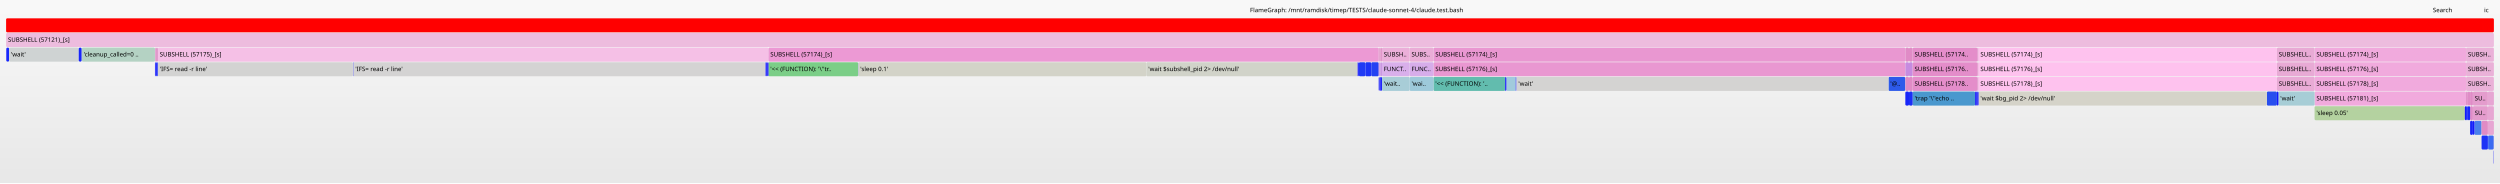
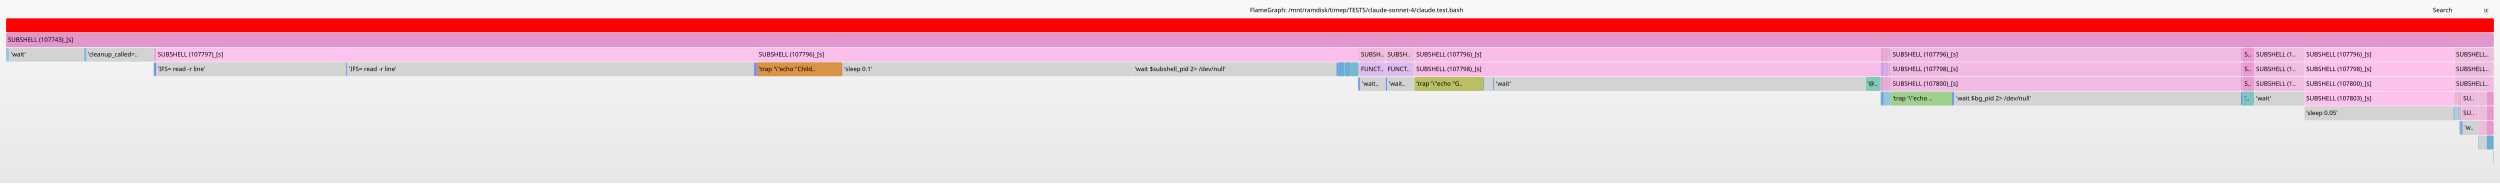
<svg xmlns="http://www.w3.org/2000/svg" version="1.1" width="4096" height="300" viewBox="0 0 4096 300">
  <defs>
    <linearGradient id="background" y1="0" y2="1" x1="0" x2="0">
      <stop stop-color="#f8f8f8" offset="5%" />
      <stop stop-color="#e8e8e8" offset="95%" />
    </linearGradient>
  </defs>
  <style type="text/css">
        text { font-family:Verdana; font-size:10px; fill:rgb(0,0,0); }
        .hide { display:none; }
        .parent { opacity:0.5; }
</style>
  <rect x="0.0" y="0" width="4096.0" height="300.0" fill="url(#background)" />
  <text id="title" x="2048.00" y="20">FlameGraph: /mnt/ramdisk/timep/TESTS/claude-sonnet-4/claude.test.bash</text>
  <text id="details" x="10.00" y="285"> </text>
  <text id="unzoom" x="10.00" y="20" class="hide">Reset Zoom</text>
  <text id="search" x="3986.00" y="20">Search</text>
  <text id="ignorecase" x="4070.00" y="20">ic</text>
  <text id="matched" x="3986.00" y="285"> </text>
  <g id="frames">
    <g>
-       <rect x="3792.2" y="150" width="248.2" height="23.0" fill="rgb(241.135,170.466,221.007)" rx="2" ry="2" />
-       <text x="3795.22" y="164.5">SUBSHELL (57181)_[s]</text>
-     </g>
-     <g>
-       <rect x="258.6" y="78" width="1000.4" height="23.0" fill="rgb(244.655,191.928,229.638)" rx="2" ry="2" />
-       <text x="261.64" y="92.5">SUBSHELL (57175)_[s]</text>
-     </g>
-     <g>
-       <rect x="128.7" y="78" width="0.5" height="23.0" fill="rgb(1,4,254)" rx="2" ry="2" />
-       <text x="131.69" y="92.5" />
-     </g>
-     <g>
-       <rect x="3127.7" y="102" width="6.0" height="23.0" fill="rgb(197.701,139.244,223.746)" rx="2" ry="2" />
-       <text x="3130.68" y="116.5" />
-     </g>
-     <g>
-       <rect x="3792.2" y="78" width="248.2" height="23.0" fill="rgb(241.135,170.466,221.007)" rx="2" ry="2" />
-       <text x="3795.22" y="92.5">SUBSHELL (57174)_[s]</text>
-     </g>
-     <g>
-       <rect x="255.8" y="102" width="2.8" height="23.0" fill="rgb(22,36,250)" rx="2" ry="2" />
-       <text x="258.83" y="116.5" />
-     </g>
-     <g>
-       <rect x="3792.2" y="102" width="248.2" height="23.0" fill="rgb(241.135,170.466,221.007)" rx="2" ry="2" />
-       <text x="3795.22" y="116.5">SUBSHELL (57176)_[s]</text>
-     </g>
-     <g>
-       <rect x="4047.0" y="174" width="4.6" height="23.0" fill="rgb(223.683,139.011,197.585)" rx="2" ry="2" />
-       <text x="4049.98" y="188.5" />
-     </g>
-     <g>
-       <rect x="4054.2" y="198" width="11.6" height="23.0" fill="rgb(73,128,235)" rx="2" ry="2" />
-       <text x="4057.16" y="212.5" />
-     </g>
-     <g>
-       <rect x="2237.0" y="102" width="9.7" height="23.0" fill="rgb(29,51,246)" rx="2" ry="2" />
-       <text x="2239.98" y="116.5" />
-     </g>
-     <g>
-       <rect x="578.2" y="102" width="0.9" height="23.0" fill="rgb(1,4,254)" rx="2" ry="2" />
-       <text x="581.18" y="116.5" />
-     </g>
-     <g>
-       <rect x="2226.4" y="102" width="10.6" height="23.0" fill="rgb(32,58,244)" rx="2" ry="2" />
-       <text x="2229.39" y="116.5" />
-     </g>
-     <g>
-       <rect x="3239.7" y="78" width="1.9" height="23.0" fill="rgb(223.042,138.789,196.895)" rx="2" ry="2" />
-       <text x="3242.67" y="92.5" />
-     </g>
-     <g>
-       <rect x="4076.1" y="150" width="9.9" height="23.0" fill="rgb(230.655,166.472,210.736)" rx="2" ry="2" />
-       <text x="4079.10" y="164.5" />
-     </g>
-     <g>
-       <rect x="2348.6" y="102" width="773.3" height="23.0" fill="rgb(233.044,151.109,208.945)" rx="2" ry="2" />
-       <text x="2351.62" y="116.5">SUBSHELL (57176)_[s]</text>
-     </g>
-     <g>
-       <rect x="1406.0" y="102" width="0.4" height="23.0" fill="rgb(1,4,254)" rx="2" ry="2" />
-       <text x="1409.05" y="116.5" />
-     </g>
-     <g>
-       <rect x="3792.2" y="174" width="246.2" height="23.0" fill="rgb(180,210,160)" rx="2" ry="2" />
-       <text x="3795.22" y="188.5">'sleep 0.05'</text>
-     </g>
-     <g>
-       <rect x="3239.7" y="126" width="1.9" height="23.0" fill="rgb(223.042,138.789,196.895)" rx="2" ry="2" />
-       <text x="3242.67" y="140.5" />
-     </g>
-     <g>
-       <rect x="133.8" y="78" width="0.3" height="23.0" fill="rgb(1,4,254)" rx="2" ry="2" />
-       <text x="136.79" y="92.5" />
-     </g>
-     <g>
-       <rect x="2246.7" y="102" width="12.2" height="23.0" fill="rgb(35,65,242)" rx="2" ry="2" />
-       <text x="2249.73" y="116.5" />
-     </g>
-     <g>
-       <rect x="3121.5" y="150" width="0.4" height="23.0" fill="rgb(1,4,254)" rx="2" ry="2" />
-       <text x="3124.51" y="164.5" />
-     </g>
-     <g>
-       <rect x="3237.9" y="150" width="1.8" height="23.0" fill="rgb(13,17,252)" rx="2" ry="2" />
-       <text x="3240.86" y="164.5" />
-     </g>
-     <g>
-       <rect x="2348.6" y="126" width="117.5" height="23.0" fill="rgb(98,188,174)" rx="2" ry="2" />
-       <text x="2351.62" y="140.5">'&lt;&lt; (FUNCTION): '..</text>
-     </g>
-     <g>
-       <rect x="4065.8" y="222" width="10.3" height="23.0" fill="rgb(28,50,246)" rx="2" ry="2" />
-       <text x="4068.76" y="236.5" />
-     </g>
-     <g>
-       <rect x="10.7" y="78" width="4.2" height="23.0" fill="rgb(22,40,251)" rx="2" ry="2" />
-       <text x="13.75" y="92.5" />
-     </g>
-     <g>
-       <rect x="10.0" y="54" width="4076.0" height="23.0" fill="rgb(236.667,188.333,221.667)" rx="2" ry="2" />
-       <text x="13.00" y="68.5">SUBSHELL (57121)_[s]</text>
-     </g>
-     <g>
-       <rect x="1259.0" y="102" width="147.0" height="23.0" fill="rgb(123,206,135)" rx="2" ry="2" />
-       <text x="1262.04" y="116.5">'&lt;&lt; (FUNCTION): '\''tr..</text>
-     </g>
-     <g>
-       <rect x="3133.7" y="102" width="106.0" height="23.0" fill="rgb(228.291,141.195,202.162)" rx="2" ry="2" />
-       <text x="3136.74" y="116.5">SUBSHELL (57176..</text>
-     </g>
-     <g>
-       <rect x="4085.6" y="222" width="0.4" height="23.0" fill="rgb(223.024,138.722,196.861)" rx="2" ry="2" />
-       <text x="4088.59" y="236.5" />
-     </g>
-     <g>
-       <rect x="3127.7" y="126" width="6.0" height="23.0" fill="rgb(223.746,139.244,197.701)" rx="2" ry="2" />
-       <text x="3130.68" y="140.5" />
-     </g>
-     <g>
-       <rect x="2262.4" y="126" width="0.3" height="23.0" fill="rgb(1,4,254)" rx="2" ry="2" />
-       <text x="2265.36" y="140.5" />
-     </g>
-     <g>
-       <rect x="2483.0" y="126" width="1.3" height="23.0" fill="rgb(13,17,252)" rx="2" ry="2" />
-       <text x="2485.95" y="140.5" />
-     </g>
-     <g>
-       <rect x="3733.0" y="150" width="59.2" height="23.0" fill="rgb(167,205,214)" rx="2" ry="2" />
-       <text x="3735.97" y="164.5">'wait'</text>
-     </g>
-     <g>
-       <rect x="2484.3" y="126" width="0.3" height="23.0" fill="rgb(1,4,254)" rx="2" ry="2" />
-       <text x="2487.28" y="140.5" />
-     </g>
-     <g>
-       <rect x="4053.7" y="198" width="0.5" height="23.0" fill="rgb(1,4,254)" rx="2" ry="2" />
-       <text x="4056.66" y="212.5" />
-     </g>
-     <g>
-       <rect x="3239.7" y="102" width="1.9" height="23.0" fill="rgb(223.042,138.789,196.895)" rx="2" ry="2" />
-       <text x="3242.67" y="116.5" />
-     </g>
-     <g>
-       <rect x="3714.0" y="150" width="16.5" height="23.0" fill="rgb(40,78,238)" rx="2" ry="2" />
-       <text x="3717.04" y="164.5" />
-     </g>
-     <g>
-       <rect x="2225.2" y="102" width="1.2" height="23.0" fill="rgb(1,4,254)" rx="2" ry="2" />
-       <text x="2228.22" y="116.5" />
-     </g>
-     <g>
-       <rect x="1257.0" y="102" width="1.1" height="23.0" fill="rgb(1,4,254)" rx="2" ry="2" />
-       <text x="1260.02" y="116.5" />
-     </g>
-     <g>
-       <rect x="255.2" y="102" width="0.6" height="23.0" fill="rgb(1,5,254)" rx="2" ry="2" />
-       <text x="258.16" y="116.5" />
-     </g>
-     <g>
-       <rect x="3241.6" y="78" width="488.9" height="23.0" fill="rgb(253.964,194.232,238.427)" rx="2" ry="2" />
-       <text x="3244.65" y="92.5">SUBSHELL (57174)_[s]</text>
-     </g>
-     <g>
-       <rect x="3127.7" y="78" width="6.0" height="23.0" fill="rgb(223.746,139.244,197.701)" rx="2" ry="2" />
-       <text x="3130.68" y="92.5" />
-     </g>
-     <g>
-       <rect x="4047.0" y="198" width="4.6" height="23.0" fill="rgb(23,37,249)" rx="2" ry="2" />
-       <text x="4049.98" y="212.5" />
-     </g>
-     <g>
-       <rect x="2260.7" y="126" width="1.4" height="23.0" fill="rgb(12,17,252)" rx="2" ry="2" />
-       <text x="2263.69" y="140.5" />
-     </g>
-     <g>
-       <rect x="1406.4" y="102" width="471.9" height="23.0" fill="rgb(211,211,200)" rx="2" ry="2" />
-       <text x="1409.41" y="116.5">'sleep 0.1'</text>
-     </g>
-     <g>
-       <rect x="4038.4" y="174" width="2.0" height="23.0" fill="rgb(17,26,251)" rx="2" ry="2" />
-       <text x="4041.42" y="188.5" />
-     </g>
-     <g>
-       <rect x="2260.0" y="78" width="2.1" height="23.0" fill="rgb(224.954,145.741,200.371)" rx="2" ry="2" />
-       <text x="2263.03" y="92.5" />
-     </g>
-     <g>
-       <rect x="3241.6" y="150" width="472.4" height="23.0" fill="rgb(213,211,201)" rx="2" ry="2" />
-       <text x="3244.65" y="164.5">'wait $bg_pid 2&gt; /dev/null'</text>
-     </g>
-     <g>
-       <rect x="4051.6" y="150" width="24.5" height="23.0" fill="rgb(227.717,155.79,205.395)" rx="2" ry="2" />
-       <text x="4054.57" y="164.5">SU..</text>
-     </g>
-     <g>
-       <rect x="2264.2" y="126" width="45.4" height="23.0" fill="rgb(168,205,215)" rx="2" ry="2" />
-       <text x="2267.15" y="140.5">'wait..</text>
-     </g>
-     <g>
-       <rect x="3792.2" y="126" width="248.2" height="23.0" fill="rgb(241.135,170.466,221.007)" rx="2" ry="2" />
-       <text x="3795.22" y="140.5">SUBSHELL (57178)_[s]</text>
-     </g>
-     <g>
-       <rect x="2348.6" y="78" width="773.3" height="23.0" fill="rgb(233.044,151.109,208.945)" rx="2" ry="2" />
-       <text x="2351.62" y="92.5">SUBSHELL (57174)_[s]</text>
-     </g>
-     <g>
-       <rect x="3121.5" y="126" width="0.4" height="23.0" fill="rgb(223.019,138.706,196.853)" rx="2" ry="2" />
-       <text x="3124.51" y="140.5" />
-     </g>
-     <g>
-       <rect x="2264.2" y="78" width="45.4" height="23.0" fill="rgb(234.894,175.382,216.799)" rx="2" ry="2" />
-       <text x="2267.15" y="92.5">SUBSH..</text>
-     </g>
-     <g>
-       <rect x="253.9" y="102" width="0.5" height="23.0" fill="rgb(1,4,254)" rx="2" ry="2" />
-       <text x="256.86" y="116.5" />
-     </g>
-     <g>
-       <rect x="2262.1" y="102" width="2.1" height="23.0" fill="rgb(200.502,146.003,225.026)" rx="2" ry="2" />
-       <text x="2265.05" y="116.5" />
-     </g>
-     <g>
-       <rect x="3133.7" y="78" width="106.0" height="23.0" fill="rgb(228.291,141.195,202.162)" rx="2" ry="2" />
-       <text x="3136.74" y="92.5">SUBSHELL (57174..</text>
-     </g>
-     <g>
-       <rect x="1254.0" y="102" width="1.0" height="23.0" fill="rgb(1,4,254)" rx="2" ry="2" />
-       <text x="1256.95" y="116.5" />
-     </g>
-     <g>
-       <rect x="4076.1" y="198" width="9.9" height="23.0" fill="rgb(230.655,166.472,210.736)" rx="2" ry="2" />
-       <text x="4079.10" y="212.5" />
-     </g>
-     <g>
-       <rect x="3094.1" y="126" width="27.4" height="23.0" fill="rgb(45,90,234)" rx="2" ry="2" />
-       <text x="3097.06" y="140.5">'@..</text>
-     </g>
-     <g>
-       <rect x="2264.2" y="102" width="45.4" height="23.0" fill="rgb(216.799,175.382,234.894)" rx="2" ry="2" />
-       <text x="2267.15" y="116.5">FUNCT..</text>
-     </g>
-     <g>
-       <rect x="3133.7" y="150" width="102.4" height="23.0" fill="rgb(74,152,206)" rx="2" ry="2" />
-       <text x="3136.74" y="164.5">'trap '\''echo ..</text>
-     </g>
-     <g>
-       <rect x="2224.0" y="102" width="1.2" height="23.0" fill="rgb(12,16,252)" rx="2" ry="2" />
-       <text x="2227.04" y="116.5" />
-     </g>
-     <g>
-       <rect x="4040.4" y="174" width="2.9" height="23.0" fill="rgb(23,40,250)" rx="2" ry="2" />
-       <text x="4043.42" y="188.5" />
-     </g>
-     <g>
-       <rect x="1258.1" y="102" width="0.9" height="23.0" fill="rgb(1,4,254)" rx="2" ry="2" />
-       <text x="1261.08" y="116.5" />
-     </g>
-     <g>
-       <rect x="3121.9" y="78" width="5.8" height="23.0" fill="rgb(223.714,139.126,197.643)" rx="2" ry="2" />
-       <text x="3124.89" y="92.5" />
-     </g>
-     <g>
-       <rect x="133.4" y="78" width="0.4" height="23.0" fill="rgb(1,4,254)" rx="2" ry="2" />
-       <text x="136.38" y="92.5" />
-     </g>
-     <g>
-       <rect x="3121.9" y="102" width="5.8" height="23.0" fill="rgb(197.643,139.126,223.714)" rx="2" ry="2" />
-       <text x="3124.89" y="116.5" />
-     </g>
-     <g>
-       <rect x="14.9" y="78" width="113.8" height="23.0" fill="rgb(207,211,211)" rx="2" ry="2" />
-       <text x="17.87" y="92.5">'wait'</text>
-     </g>
-     <g>
-       <rect x="4040.4" y="78" width="45.6" height="23.0" fill="rgb(233.514,176.868,215.934)" rx="2" ry="2" />
-       <text x="4043.42" y="92.5">SUBSH..</text>
-     </g>
-     <g>
-       <rect x="10.3" y="78" width="0.4" height="23.0" fill="rgb(1,4,254)" rx="2" ry="2" />
-       <text x="13.31" y="92.5" />
+       <rect x="3693.4" y="102" width="82.2" height="23.0" fill="rgb(241.307,190.208,226.278)" rx="2" ry="2" />
+       <text x="3696.39" y="116.5">SUBSHELL (1..</text>
+     </g>
+     <g>
+       <rect x="2226.2" y="102" width="0.7" height="23.0" fill="rgb(208.543,162.085,229.448)" rx="2" ry="2" />
+       <text x="2229.19" y="116.5" />
+     </g>
+     <g>
+       <rect x="137.5" y="78" width="0.5" height="23.0" fill="rgb(62,115,242)" rx="2" ry="2" />
+       <text x="140.51" y="92.5" />
+     </g>
+     <g>
+       <rect x="2272.5" y="126" width="44.9" height="23.0" fill="rgb(211,211,211)" rx="2" ry="2" />
+       <text x="2275.50" y="140.5">'wait..</text>
+     </g>
+     <g>
+       <rect x="4029.5" y="198" width="3.2" height="23.0" fill="rgb(131,187,223)" rx="2" ry="2" />
+       <text x="4032.48" y="212.5" />
+     </g>
+     <g>
+       <rect x="3097.8" y="126" width="573.9" height="23.0" fill="rgb(243.415,186.212,227.123)" rx="2" ry="2" />
+       <text x="3100.81" y="140.5">SUBSHELL (107800)_[s]</text>
+     </g>
+     <g>
+       <rect x="3093.6" y="78" width="4.2" height="23.0" fill="rgb(232.423,166.906,212.502)" rx="2" ry="2" />
+       <text x="3096.57" y="92.5" />
+     </g>
+     <g>
+       <rect x="252.7" y="102" width="0.5" height="23.0" fill="rgb(64,117,242)" rx="2" ry="2" />
+       <text x="255.74" y="116.5" />
+     </g>
+     <g>
+       <rect x="2226.6" y="126" width="0.3" height="23.0" fill="rgb(51,107,244)" rx="2" ry="2" />
+       <text x="2229.56" y="140.5" />
+     </g>
+     <g>
+       <rect x="3093.6" y="150" width="4.2" height="23.0" fill="rgb(139,192,221)" rx="2" ry="2" />
+       <text x="3096.57" y="164.5" />
+     </g>
+     <g>
+       <rect x="3671.7" y="126" width="2.5" height="23.0" fill="rgb(228.397,153.191,205.375)" rx="2" ry="2" />
+       <text x="3674.67" y="140.5" />
+     </g>
+     <g>
+       <rect x="2430.2" y="126" width="1.8" height="23.0" fill="rgb(86,145,232)" rx="2" ry="2" />
+       <text x="2433.16" y="140.5" />
+     </g>
+     <g>
+       <rect x="1856.0" y="102" width="333.9" height="23.0" fill="rgb(212,211,211)" rx="2" ry="2" />
+       <text x="1859.01" y="116.5">'wait $subshell_pid 2&gt; /dev/null'</text>
+     </g>
+     <g>
+       <rect x="141.1" y="78" width="0.3" height="23.0" fill="rgb(52,107,244)" rx="2" ry="2" />
+       <text x="144.07" y="92.5" />
+     </g>
+     <g>
+       <rect x="10.0" y="54" width="4076.0" height="23.0" fill="rgb(226.239,150.415,202.707)" rx="2" ry="2" />
+       <text x="13.00" y="68.5">SUBSHELL (107743)_[s]</text>
+     </g>
+     <g>
+       <rect x="2447.8" y="126" width="0.3" height="23.0" fill="rgb(53,109,244)" rx="2" ry="2" />
+       <text x="2450.76" y="140.5" />
+     </g>
+     <g>
+       <rect x="4073.8" y="222" width="11.8" height="23.0" fill="rgb(105,176,209)" rx="2" ry="2" />
+       <text x="4076.82" y="236.5" />
+     </g>
+     <g>
+       <rect x="2317.4" y="78" width="763.9" height="23.0" fill="rgb(246.831,188.94,230.849)" rx="2" ry="2" />
+       <text x="2320.40" y="92.5">SUBSHELL (107796)_[s]</text>
+     </g>
+     <g>
+       <rect x="2270.7" y="126" width="0.4" height="23.0" fill="rgb(53,109,244)" rx="2" ry="2" />
+       <text x="2273.72" y="140.5" />
+     </g>
+     <g>
+       <rect x="2225.4" y="78" width="0.3" height="23.0" fill="rgb(226.296,150.621,202.811)" rx="2" ry="2" />
+       <text x="2228.42" y="92.5" />
+     </g>
+     <g>
+       <rect x="4021.1" y="174" width="5.4" height="23.0" fill="rgb(176,207,215)" rx="2" ry="2" />
+       <text x="4024.12" y="188.5" />
+     </g>
+     <g>
+       <rect x="3081.3" y="78" width="5.3" height="23.0" fill="rgb(230.241,158.875,208.394)" rx="2" ry="2" />
+       <text x="3084.27" y="92.5" />
+     </g>
+     <g>
+       <rect x="3086.6" y="150" width="0.3" height="23.0" fill="rgb(61,114,242)" rx="2" ry="2" />
+       <text x="3089.56" y="164.5" />
+     </g>
+     <g>
+       <rect x="4034.5" y="198" width="0.3" height="23.0" fill="rgb(53,109,244)" rx="2" ry="2" />
+       <text x="4037.45" y="212.5" />
+     </g>
+     <g>
+       <rect x="4060.5" y="222" width="0.6" height="23.0" fill="rgb(67,120,241)" rx="2" ry="2" />
+       <text x="4063.49" y="236.5" />
+     </g>
+     <g>
+       <rect x="4032.7" y="150" width="27.8" height="23.0" fill="rgb(237.05,187.601,221.809)" rx="2" ry="2" />
+       <text x="4035.68" y="164.5">SU..</text>
+     </g>
+     <g>
+       <rect x="3200.0" y="150" width="2.0" height="23.0" fill="rgb(86,146,232)" rx="2" ry="2" />
+       <text x="3203.04" y="164.5" />
+     </g>
+     <g>
+       <rect x="3674.2" y="78" width="19.2" height="23.0" fill="rgb(233.196,156.121,210.378)" rx="2" ry="2" />
+       <text x="3677.22" y="92.5">S..</text>
+     </g>
+     <g>
+       <rect x="4021.1" y="78" width="64.9" height="23.0" fill="rgb(238.297,188.858,223.265)" rx="2" ry="2" />
+       <text x="4024.12" y="92.5">SUBSHELL..</text>
+     </g>
+     <g>
+       <rect x="1235.3" y="102" width="1.3" height="23.0" fill="rgb(72,126,238)" rx="2" ry="2" />
+       <text x="1238.26" y="116.5" />
+     </g>
+     <g>
+       <rect x="3086.6" y="78" width="0.3" height="23.0" fill="rgb(226.383,150.939,202.97)" rx="2" ry="2" />
+       <text x="3089.56" y="92.5" />
+     </g>
+     <g>
+       <rect x="3693.4" y="126" width="82.2" height="23.0" fill="rgb(241.307,190.208,226.278)" rx="2" ry="2" />
+       <text x="3696.39" y="140.5">SUBSHELL (1..</text>
+     </g>
+     <g>
+       <rect x="14.9" y="78" width="122.6" height="23.0" fill="rgb(211,211,211)" rx="2" ry="2" />
+       <text x="17.86" y="92.5">'wait'</text>
+     </g>
+     <g>
+       <rect x="3086.6" y="126" width="0.3" height="23.0" fill="rgb(226.383,150.939,202.97)" rx="2" ry="2" />
+       <text x="3089.56" y="140.5" />
+     </g>
+     <g>
+       <rect x="4073.8" y="174" width="11.8" height="23.0" fill="rgb(230.489,152.263,207.021)" rx="2" ry="2" />
+       <text x="4076.82" y="188.5" />
+     </g>
+     <g>
+       <rect x="252.7" y="78" width="0.5" height="23.0" fill="rgb(226.549,151.54,203.27)" rx="2" ry="2" />
+       <text x="255.74" y="92.5" />
+     </g>
+     <g>
+       <rect x="3097.8" y="102" width="573.9" height="23.0" fill="rgb(243.415,186.212,227.123)" rx="2" ry="2" />
+       <text x="3100.81" y="116.5">SUBSHELL (107798)_[s]</text>
+     </g>
+     <g>
+       <rect x="2270.2" y="102" width="47.2" height="23.0" fill="rgb(221.649,188.297,236.657)" rx="2" ry="2" />
+       <text x="2273.25" y="116.5">FUNCT..</text>
+     </g>
+     <g>
+       <rect x="4034.8" y="198" width="25.7" height="23.0" fill="rgb(209,211,211)" rx="2" ry="2" />
+       <text x="4037.80" y="212.5">'w..</text>
    </g>
    <g>
      <rect x="10.0" y="30" width="4076.0" height="23.0" fill="rgb(255,0,0)" rx="2" ry="2" />
      <text x="13.00" y="44.5" />
    </g>
    <g>
-       <rect x="3127.7" y="150" width="6.0" height="23.0" fill="rgb(27,47,247)" rx="2" ry="2" />
-       <text x="3130.68" y="164.5" />
-     </g>
-     <g>
-       <rect x="3121.9" y="150" width="5.8" height="23.0" fill="rgb(23,38,249)" rx="2" ry="2" />
-       <text x="3124.89" y="164.5" />
-     </g>
-     <g>
-       <rect x="4065.8" y="198" width="10.3" height="23.0" fill="rgb(223.604,138.718,197.44)" rx="2" ry="2" />
-       <text x="4068.76" y="212.5" />
-     </g>
-     <g>
-       <rect x="2260.0" y="102" width="2.1" height="23.0" fill="rgb(200.371,145.741,224.954)" rx="2" ry="2" />
-       <text x="2263.03" y="116.5" />
-     </g>
-     <g>
-       <rect x="2258.9" y="102" width="1.1" height="23.0" fill="rgb(197.577,140.154,223.417)" rx="2" ry="2" />
-       <text x="2261.87" y="116.5" />
-     </g>
-     <g>
-       <rect x="4085.6" y="246" width="0.4" height="23.0" fill="rgb(1,4,254)" rx="2" ry="2" />
-       <text x="4088.59" y="260.5" />
-     </g>
-     <g>
-       <rect x="2260.3" y="126" width="0.4" height="23.0" fill="rgb(1,3,254)" rx="2" ry="2" />
-       <text x="2263.34" y="140.5" />
-     </g>
-     <g>
-       <rect x="1256.1" y="102" width="0.9" height="23.0" fill="rgb(1,4,254)" rx="2" ry="2" />
-       <text x="1259.07" y="116.5" />
-     </g>
-     <g>
-       <rect x="4047.0" y="150" width="4.6" height="23.0" fill="rgb(223.683,139.011,197.585)" rx="2" ry="2" />
-       <text x="4049.98" y="164.5" />
-     </g>
-     <g>
-       <rect x="2259.3" y="126" width="0.4" height="23.0" fill="rgb(1,4,254)" rx="2" ry="2" />
-       <text x="2262.33" y="140.5" />
-     </g>
-     <g>
-       <rect x="3239.7" y="150" width="1.9" height="23.0" fill="rgb(13,17,252)" rx="2" ry="2" />
-       <text x="3242.67" y="164.5" />
-     </g>
-     <g>
-       <rect x="3236.1" y="150" width="1.8" height="23.0" fill="rgb(12,17,252)" rx="2" ry="2" />
-       <text x="3239.10" y="164.5" />
-     </g>
-     <g>
-       <rect x="2262.1" y="78" width="2.1" height="23.0" fill="rgb(225.026,146.003,200.502)" rx="2" ry="2" />
-       <text x="2265.05" y="92.5" />
-     </g>
-     <g>
-       <rect x="2484.6" y="126" width="609.5" height="23.0" fill="rgb(212,211,210)" rx="2" ry="2" />
-       <text x="2487.61" y="140.5">'wait'</text>
-     </g>
-     <g>
-       <rect x="2258.9" y="78" width="1.1" height="23.0" fill="rgb(223.417,140.154,197.577)" rx="2" ry="2" />
-       <text x="2261.87" y="92.5" />
-     </g>
-     <g>
-       <rect x="4040.4" y="126" width="45.6" height="23.0" fill="rgb(233.514,176.868,215.934)" rx="2" ry="2" />
-       <text x="4043.42" y="140.5">SUBSH..</text>
-     </g>
-     <g>
-       <rect x="10.0" y="78" width="0.3" height="23.0" fill="rgb(1,4,254)" rx="2" ry="2" />
+       <rect x="1240.2" y="78" width="985.2" height="23.0" fill="rgb(251.463,191.328,235.545)" rx="2" ry="2" />
+       <text x="1243.23" y="92.5">SUBSHELL (107796)_[s]</text>
+     </g>
+     <g>
+       <rect x="3081.3" y="126" width="5.3" height="23.0" fill="rgb(230.241,158.875,208.394)" rx="2" ry="2" />
+       <text x="3084.27" y="140.5" />
+     </g>
+     <g>
+       <rect x="568.7" y="102" width="666.6" height="23.0" fill="rgb(212,211,211)" rx="2" ry="2" />
+       <text x="571.74" y="116.5">'IFS= read -r line'</text>
+     </g>
+     <g>
+       <rect x="2226.2" y="126" width="0.4" height="23.0" fill="rgb(53,109,244)" rx="2" ry="2" />
+       <text x="2229.19" y="140.5" />
+     </g>
+     <g>
+       <rect x="2317.4" y="102" width="763.9" height="23.0" fill="rgb(246.831,188.94,230.849)" rx="2" ry="2" />
+       <text x="2320.40" y="116.5">SUBSHELL (107798)_[s]</text>
+     </g>
+     <g>
+       <rect x="3086.9" y="102" width="6.7" height="23.0" fill="rgb(213.855,169.244,233.345)" rx="2" ry="2" />
+       <text x="3089.94" y="116.5" />
+     </g>
+     <g>
+       <rect x="4085.6" y="222" width="0.4" height="23.0" fill="rgb(226.46,151.218,203.109)" rx="2" ry="2" />
+       <text x="4088.60" y="236.5" />
+     </g>
+     <g>
+       <rect x="252.0" y="78" width="0.7" height="23.0" fill="rgb(226.585,151.672,203.336)" rx="2" ry="2" />
+       <text x="255.00" y="92.5" />
+     </g>
+     <g>
+       <rect x="3086.9" y="78" width="6.7" height="23.0" fill="rgb(233.345,169.244,213.855)" rx="2" ry="2" />
+       <text x="3089.94" y="92.5" />
+     </g>
+     <g>
+       <rect x="253.2" y="78" width="0.8" height="23.0" fill="rgb(226.597,151.716,203.358)" rx="2" ry="2" />
+       <text x="256.25" y="92.5" />
+     </g>
+     <g>
+       <rect x="1236.6" y="102" width="1.6" height="23.0" fill="rgb(78,134,236)" rx="2" ry="2" />
+       <text x="1239.62" y="116.5" />
+     </g>
+     <g>
+       <rect x="2225.4" y="126" width="0.3" height="23.0" fill="rgb(52,107,244)" rx="2" ry="2" />
+       <text x="2228.42" y="140.5" />
+     </g>
+     <g>
+       <rect x="4021.1" y="102" width="64.9" height="23.0" fill="rgb(238.297,188.858,223.265)" rx="2" ry="2" />
+       <text x="4024.12" y="116.5">SUBSHELL..</text>
+     </g>
+     <g>
+       <rect x="3674.2" y="102" width="19.2" height="23.0" fill="rgb(233.196,156.121,210.378)" rx="2" ry="2" />
+       <text x="3677.22" y="116.5">S..</text>
+     </g>
+     <g>
+       <rect x="4026.5" y="174" width="3.0" height="23.0" fill="rgb(141,193,222)" rx="2" ry="2" />
+       <text x="4029.51" y="188.5" />
+     </g>
+     <g>
+       <rect x="253.2" y="102" width="0.8" height="23.0" fill="rgb(68,122,241)" rx="2" ry="2" />
+       <text x="256.25" y="116.5" />
+     </g>
+     <g>
+       <rect x="3775.6" y="174" width="244.6" height="23.0" fill="rgb(212,211,209)" rx="2" ry="2" />
+       <text x="3778.58" y="188.5">'sleep 0.05'</text>
+     </g>
+     <g>
+       <rect x="3775.6" y="150" width="245.5" height="23.0" fill="rgb(251.632,194.371,236.474)" rx="2" ry="2" />
+       <text x="3778.58" y="164.5">SUBSHELL (107803)_[s]</text>
+     </g>
+     <g>
+       <rect x="255.5" y="78" width="984.7" height="23.0" fill="rgb(251.667,194.999,236.666)" rx="2" ry="2" />
+       <text x="258.50" y="92.5">SUBSHELL (107797)_[s]</text>
+     </g>
+     <g>
+       <rect x="3086.6" y="102" width="0.3" height="23.0" fill="rgb(226.383,150.939,202.97)" rx="2" ry="2" />
+       <text x="3089.56" y="116.5" />
+     </g>
+     <g>
+       <rect x="254.0" y="78" width="1.5" height="23.0" fill="rgb(227.858,152.576,204.812)" rx="2" ry="2" />
+       <text x="256.96" y="92.5" />
+     </g>
+     <g>
+       <rect x="2226.9" y="126" width="0.3" height="23.0" fill="rgb(53,109,244)" rx="2" ry="2" />
+       <text x="2229.89" y="140.5" />
+     </g>
+     <g>
+       <rect x="4085.6" y="150" width="0.4" height="23.0" fill="rgb(226.46,151.218,203.109)" rx="2" ry="2" />
+       <text x="4088.60" y="164.5" />
+     </g>
+     <g>
+       <rect x="3775.6" y="78" width="245.5" height="23.0" fill="rgb(251.632,194.371,236.474)" rx="2" ry="2" />
+       <text x="3778.58" y="92.5">SUBSHELL (107796)_[s]</text>
+     </g>
+     <g>
+       <rect x="4029.5" y="174" width="3.2" height="23.0" fill="rgb(231.472,164.958,211.11)" rx="2" ry="2" />
+       <text x="4032.48" y="188.5" />
+     </g>
+     <g>
+       <rect x="2271.1" y="126" width="1.4" height="23.0" fill="rgb(80,137,236)" rx="2" ry="2" />
+       <text x="2274.07" y="140.5" />
+     </g>
+     <g>
+       <rect x="2226.9" y="102" width="43.3" height="23.0" fill="rgb(221.654,188.307,236.659)" rx="2" ry="2" />
+       <text x="2229.89" y="116.5">FUNCT..</text>
+     </g>
+     <g>
+       <rect x="3198.4" y="150" width="1.6" height="23.0" fill="rgb(83,141,234)" rx="2" ry="2" />
+       <text x="3201.36" y="164.5" />
+     </g>
+     <g>
+       <rect x="2227.2" y="126" width="1.5" height="23.0" fill="rgb(82,140,235)" rx="2" ry="2" />
+       <text x="2230.25" y="140.5" />
+     </g>
+     <g>
+       <rect x="255.5" y="102" width="312.0" height="23.0" fill="rgb(212,211,211)" rx="2" ry="2" />
+       <text x="258.50" y="116.5">'IFS= read -r line'</text>
+     </g>
+     <g>
+       <rect x="3775.6" y="102" width="245.5" height="23.0" fill="rgb(251.632,194.371,236.474)" rx="2" ry="2" />
+       <text x="3778.58" y="116.5">SUBSHELL (107798)_[s]</text>
+     </g>
+     <g>
+       <rect x="3693.4" y="78" width="82.2" height="23.0" fill="rgb(241.307,190.208,226.278)" rx="2" ry="2" />
+       <text x="3696.39" y="92.5">SUBSHELL (1..</text>
+     </g>
+     <g>
+       <rect x="3093.6" y="126" width="4.2" height="23.0" fill="rgb(232.423,166.906,212.502)" rx="2" ry="2" />
+       <text x="3096.57" y="140.5" />
+     </g>
+     <g>
+       <rect x="3081.3" y="102" width="5.3" height="23.0" fill="rgb(208.394,158.875,230.241)" rx="2" ry="2" />
+       <text x="3084.27" y="116.5" />
+     </g>
+     <g>
+       <rect x="2225.4" y="102" width="0.3" height="23.0" fill="rgb(202.811,150.621,226.296)" rx="2" ry="2" />
+       <text x="2228.42" y="116.5" />
+     </g>
+     <g>
+       <rect x="4085.6" y="198" width="0.4" height="23.0" fill="rgb(226.46,151.218,203.109)" rx="2" ry="2" />
+       <text x="4088.60" y="212.5" />
+     </g>
+     <g>
+       <rect x="4085.6" y="246" width="0.4" height="23.0" fill="rgb(62,115,242)" rx="2" ry="2" />
+       <text x="4088.60" y="260.5" />
+     </g>
+     <g>
+       <rect x="10.0" y="78" width="0.3" height="23.0" fill="rgb(53,109,244)" rx="2" ry="2" />
      <text x="13.00" y="92.5" />
    </g>
    <g>
-       <rect x="2262.7" y="126" width="1.5" height="23.0" fill="rgb(13,17,252)" rx="2" ry="2" />
-       <text x="2265.74" y="140.5" />
-     </g>
-     <g>
-       <rect x="2468.0" y="126" width="15.0" height="23.0" fill="rgb(161,202,220)" rx="2" ry="2" />
-       <text x="2470.98" y="140.5" />
-     </g>
-     <g>
-       <rect x="255.2" y="78" width="0.6" height="23.0" fill="rgb(223.043,138.792,196.896)" rx="2" ry="2" />
-       <text x="258.16" y="92.5" />
-     </g>
-     <g>
-       <rect x="579.1" y="102" width="674.9" height="23.0" fill="rgb(212,211,211)" rx="2" ry="2" />
-       <text x="582.14" y="116.5">'IFS= read -r line'</text>
-     </g>
-     <g>
-       <rect x="1878.3" y="102" width="345.7" height="23.0" fill="rgb(209,211,201)" rx="2" ry="2" />
-       <text x="1881.31" y="116.5">'wait $subshell_pid 2&gt; /dev/null'</text>
-     </g>
-     <g>
-       <rect x="4076.1" y="222" width="0.5" height="23.0" fill="rgb(1,4,254)" rx="2" ry="2" />
-       <text x="4079.10" y="236.5" />
-     </g>
-     <g>
-       <rect x="4076.1" y="174" width="9.9" height="23.0" fill="rgb(230.655,166.472,210.736)" rx="2" ry="2" />
-       <text x="4079.10" y="188.5" />
-     </g>
-     <g>
-       <rect x="1259.0" y="78" width="999.9" height="23.0" fill="rgb(235.795,153.108,211.789)" rx="2" ry="2" />
-       <text x="1262.04" y="92.5">SUBSHELL (57174)_[s]</text>
-     </g>
-     <g>
-       <rect x="3730.5" y="102" width="61.7" height="23.0" fill="rgb(231.677,170.187,212.594)" rx="2" ry="2" />
-       <text x="3733.46" y="116.5">SUBSHELL..</text>
-     </g>
-     <g>
-       <rect x="2309.6" y="126" width="39.0" height="23.0" fill="rgb(157,201,218)" rx="2" ry="2" />
-       <text x="2312.57" y="140.5">'wai..</text>
-     </g>
-     <g>
-       <rect x="2309.6" y="78" width="39.0" height="23.0" fill="rgb(233.752,172.507,215.003)" rx="2" ry="2" />
-       <text x="2312.57" y="92.5">SUBS..</text>
-     </g>
-     <g>
-       <rect x="2262.1" y="126" width="0.3" height="23.0" fill="rgb(1,4,254)" rx="2" ry="2" />
-       <text x="2265.05" y="140.5" />
-     </g>
-     <g>
-       <rect x="3121.9" y="126" width="5.8" height="23.0" fill="rgb(223.714,139.126,197.643)" rx="2" ry="2" />
-       <text x="3124.89" y="140.5" />
-     </g>
-     <g>
-       <rect x="253.9" y="78" width="0.5" height="23.0" fill="rgb(223.027,138.735,196.867)" rx="2" ry="2" />
-       <text x="256.86" y="92.5" />
-     </g>
-     <g>
-       <rect x="2259.7" y="126" width="0.3" height="23.0" fill="rgb(1,4,254)" rx="2" ry="2" />
-       <text x="2262.68" y="140.5" />
-     </g>
-     <g>
-       <rect x="4051.6" y="174" width="24.5" height="23.0" fill="rgb(227.717,155.79,205.395)" rx="2" ry="2" />
-       <text x="4054.57" y="188.5">SU..</text>
-     </g>
-     <g>
-       <rect x="4051.6" y="198" width="2.1" height="23.0" fill="rgb(18,26,251)" rx="2" ry="2" />
-       <text x="4054.57" y="212.5" />
-     </g>
-     <g>
-       <rect x="255.8" y="78" width="2.8" height="23.0" fill="rgb(223.319,139.798,197.399)" rx="2" ry="2" />
-       <text x="258.83" y="92.5" />
-     </g>
-     <g>
-       <rect x="129.2" y="78" width="4.2" height="23.0" fill="rgb(23,38,249)" rx="2" ry="2" />
-       <text x="132.18" y="92.5" />
-     </g>
-     <g>
-       <rect x="258.6" y="102" width="319.6" height="23.0" fill="rgb(211,211,210)" rx="2" ry="2" />
-       <text x="261.64" y="116.5">'IFS= read -r line'</text>
-     </g>
-     <g>
-       <rect x="3241.6" y="102" width="488.9" height="23.0" fill="rgb(253.964,194.232,238.427)" rx="2" ry="2" />
-       <text x="3244.65" y="116.5">SUBSHELL (57176)_[s]</text>
-     </g>
-     <g>
-       <rect x="3133.7" y="126" width="106.0" height="23.0" fill="rgb(228.291,141.195,202.162)" rx="2" ry="2" />
-       <text x="3136.74" y="140.5">SUBSHELL (57178..</text>
-     </g>
-     <g>
-       <rect x="4040.4" y="150" width="2.9" height="23.0" fill="rgb(223.434,140.215,197.608)" rx="2" ry="2" />
-       <text x="4043.42" y="164.5" />
-     </g>
-     <g>
-       <rect x="4043.3" y="150" width="3.7" height="23.0" fill="rgb(223.419,140.159,197.58)" rx="2" ry="2" />
-       <text x="4046.27" y="164.5" />
-     </g>
-     <g>
-       <rect x="1255.0" y="102" width="1.1" height="23.0" fill="rgb(1,4,254)" rx="2" ry="2" />
-       <text x="1257.98" y="116.5" />
-     </g>
-     <g>
-       <rect x="2260.0" y="126" width="0.3" height="23.0" fill="rgb(1,4,254)" rx="2" ry="2" />
-       <text x="2263.03" y="140.5" />
-     </g>
-     <g>
-       <rect x="134.1" y="78" width="119.8" height="23.0" fill="rgb(180,210,195)" rx="2" ry="2" />
-       <text x="137.14" y="92.5">'cleanup_called=0 ..</text>
-     </g>
-     <g>
-       <rect x="254.4" y="102" width="0.8" height="23.0" fill="rgb(1,5,254)" rx="2" ry="2" />
-       <text x="257.37" y="116.5" />
-     </g>
-     <g>
-       <rect x="2466.1" y="126" width="1.9" height="23.0" fill="rgb(13,17,252)" rx="2" ry="2" />
-       <text x="2469.10" y="140.5" />
-     </g>
-     <g>
-       <rect x="3241.6" y="126" width="488.9" height="23.0" fill="rgb(253.964,194.232,238.427)" rx="2" ry="2" />
-       <text x="3244.65" y="140.5">SUBSHELL (57178)_[s]</text>
-     </g>
-     <g>
-       <rect x="4040.4" y="102" width="45.6" height="23.0" fill="rgb(233.514,176.868,215.934)" rx="2" ry="2" />
-       <text x="4043.42" y="116.5">SUBSH..</text>
-     </g>
-     <g>
-       <rect x="3730.5" y="150" width="2.5" height="23.0" fill="rgb(18,26,251)" rx="2" ry="2" />
-       <text x="3733.46" y="164.5" />
-     </g>
-     <g>
-       <rect x="254.4" y="78" width="0.8" height="23.0" fill="rgb(223.037,138.771,196.886)" rx="2" ry="2" />
-       <text x="257.37" y="92.5" />
-     </g>
-     <g>
-       <rect x="4043.3" y="174" width="3.7" height="23.0" fill="rgb(23,39,250)" rx="2" ry="2" />
-       <text x="4046.27" y="188.5" />
-     </g>
-     <g>
-       <rect x="2258.9" y="126" width="0.4" height="23.0" fill="rgb(1,4,254)" rx="2" ry="2" />
-       <text x="2261.87" y="140.5" />
-     </g>
-     <g>
-       <rect x="3730.5" y="78" width="61.7" height="23.0" fill="rgb(231.677,170.187,212.594)" rx="2" ry="2" />
-       <text x="3733.46" y="92.5">SUBSHELL..</text>
-     </g>
-     <g>
-       <rect x="2309.6" y="102" width="39.0" height="23.0" fill="rgb(215.003,172.507,233.752)" rx="2" ry="2" />
-       <text x="2312.57" y="116.5">FUNC..</text>
-     </g>
-     <g>
-       <rect x="4076.6" y="222" width="9.0" height="23.0" fill="rgb(59,107,241)" rx="2" ry="2" />
-       <text x="4079.55" y="236.5" />
-     </g>
-     <g>
-       <rect x="3730.5" y="126" width="61.7" height="23.0" fill="rgb(231.677,170.187,212.594)" rx="2" ry="2" />
-       <text x="3733.46" y="140.5">SUBSHELL..</text>
+       <rect x="4060.5" y="198" width="13.3" height="23.0" fill="rgb(236.464,187.595,221.297)" rx="2" ry="2" />
+       <text x="4063.49" y="212.5" />
+     </g>
+     <g>
+       <rect x="2225.7" y="102" width="0.5" height="23.0" fill="rgb(202.231,149.463,225.977)" rx="2" ry="2" />
+       <text x="2228.73" y="116.5" />
+     </g>
+     <g>
+       <rect x="10.3" y="78" width="0.4" height="23.0" fill="rgb(53,110,244)" rx="2" ry="2" />
+       <text x="13.32" y="92.5" />
+     </g>
+     <g>
+       <rect x="3056.7" y="126" width="24.6" height="23.0" fill="rgb(132,201,184)" rx="2" ry="2" />
+       <text x="3059.69" y="140.5">'@..</text>
+     </g>
+     <g>
+       <rect x="138.0" y="78" width="2.7" height="23.0" fill="rgb(126,182,225)" rx="2" ry="2" />
+       <text x="141.00" y="92.5" />
+     </g>
+     <g>
+       <rect x="3097.8" y="150" width="100.6" height="23.0" fill="rgb(159,209,142)" rx="2" ry="2" />
+       <text x="3100.81" y="164.5">'trap '\''echo ..</text>
+     </g>
+     <g>
+       <rect x="3674.2" y="150" width="19.2" height="23.0" fill="rgb(127,196,193)" rx="2" ry="2" />
+       <text x="3677.22" y="164.5">'..</text>
+     </g>
+     <g>
+       <rect x="3693.4" y="150" width="82.2" height="23.0" fill="rgb(211,211,211)" rx="2" ry="2" />
+       <text x="3696.39" y="164.5">'wait'</text>
+     </g>
+     <g>
+       <rect x="2192.6" y="102" width="10.1" height="23.0" fill="rgb(105,172,217)" rx="2" ry="2" />
+       <text x="2195.59" y="116.5" />
+     </g>
+     <g>
+       <rect x="1239.5" y="102" width="0.4" height="23.0" fill="rgb(62,115,242)" rx="2" ry="2" />
+       <text x="1242.51" y="116.5" />
+     </g>
+     <g>
+       <rect x="3671.7" y="150" width="2.5" height="23.0" fill="rgb(88,148,231)" rx="2" ry="2" />
+       <text x="3674.67" y="164.5" />
+     </g>
+     <g>
+       <rect x="4032.7" y="198" width="1.8" height="23.0" fill="rgb(85,144,233)" rx="2" ry="2" />
+       <text x="4035.68" y="212.5" />
+     </g>
+     <g>
+       <rect x="4060.5" y="174" width="13.3" height="23.0" fill="rgb(236.464,187.595,221.297)" rx="2" ry="2" />
+       <text x="4063.49" y="188.5" />
+     </g>
+     <g>
+       <rect x="254.0" y="102" width="1.5" height="23.0" fill="rgb(81,139,235)" rx="2" ry="2" />
+       <text x="256.96" y="116.5" />
+     </g>
+     <g>
+       <rect x="1380.2" y="102" width="475.8" height="23.0" fill="rgb(212,211,211)" rx="2" ry="2" />
+       <text x="1383.20" y="116.5">'sleep 0.1'</text>
+     </g>
+     <g>
+       <rect x="2191.3" y="102" width="1.3" height="23.0" fill="rgb(69,123,240)" rx="2" ry="2" />
+       <text x="2194.26" y="116.5" />
+     </g>
+     <g>
+       <rect x="141.4" y="78" width="110.6" height="23.0" fill="rgb(211,211,211)" rx="2" ry="2" />
+       <text x="144.41" y="92.5">'cleanup_called=..</text>
+     </g>
+     <g>
+       <rect x="3097.8" y="78" width="573.9" height="23.0" fill="rgb(243.415,186.212,227.123)" rx="2" ry="2" />
+       <text x="3100.81" y="92.5">SUBSHELL (107796)_[s]</text>
+     </g>
+     <g>
+       <rect x="3086.9" y="126" width="6.7" height="23.0" fill="rgb(233.345,169.244,213.855)" rx="2" ry="2" />
+       <text x="3089.94" y="140.5" />
+     </g>
+     <g>
+       <rect x="2213.2" y="102" width="12.2" height="23.0" fill="rgb(117,186,205)" rx="2" ry="2" />
+       <text x="2216.22" y="116.5" />
+     </g>
+     <g>
+       <rect x="2202.7" y="102" width="10.5" height="23.0" fill="rgb(108,176,214)" rx="2" ry="2" />
+       <text x="2205.72" y="116.5" />
+     </g>
+     <g>
+       <rect x="3202.0" y="150" width="469.7" height="23.0" fill="rgb(212,211,211)" rx="2" ry="2" />
+       <text x="3204.99" y="164.5">'wait $bg_pid 2&gt; /dev/null'</text>
+     </g>
+     <g>
+       <rect x="4073.8" y="198" width="11.8" height="23.0" fill="rgb(230.489,152.263,207.021)" rx="2" ry="2" />
+       <text x="4076.82" y="212.5" />
+     </g>
+     <g>
+       <rect x="4021.1" y="126" width="64.9" height="23.0" fill="rgb(238.297,188.858,223.265)" rx="2" ry="2" />
+       <text x="4024.12" y="140.5">SUBSHELL..</text>
+     </g>
+     <g>
+       <rect x="2317.4" y="126" width="112.8" height="23.0" fill="rgb(186,191,100)" rx="2" ry="2" />
+       <text x="2320.40" y="140.5">'trap '\''echo "G..</text>
+     </g>
+     <g>
+       <rect x="2448.1" y="126" width="608.6" height="23.0" fill="rgb(212,211,211)" rx="2" ry="2" />
+       <text x="2451.10" y="140.5">'wait'</text>
+     </g>
+     <g>
+       <rect x="1240.2" y="102" width="139.6" height="23.0" fill="rgb(217,147,69)" rx="2" ry="2" />
+       <text x="1243.23" y="116.5">'trap '\''echo "Child..</text>
+     </g>
+     <g>
+       <rect x="2225.7" y="126" width="0.5" height="23.0" fill="rgb(55,104,244)" rx="2" ry="2" />
+       <text x="2228.73" y="140.5" />
+     </g>
+     <g>
+       <rect x="1239.9" y="102" width="0.3" height="23.0" fill="rgb(55,112,243)" rx="2" ry="2" />
+       <text x="1242.90" y="116.5" />
+     </g>
+     <g>
+       <rect x="2270.2" y="126" width="0.5" height="23.0" fill="rgb(64,118,242)" rx="2" ry="2" />
+       <text x="2273.25" y="140.5" />
+     </g>
+     <g>
+       <rect x="567.5" y="102" width="1.2" height="23.0" fill="rgb(66,119,241)" rx="2" ry="2" />
+       <text x="570.47" y="116.5" />
+     </g>
+     <g>
+       <rect x="10.7" y="78" width="4.2" height="23.0" fill="rgb(156,199,222)" rx="2" ry="2" />
+       <text x="13.69" y="92.5" />
+     </g>
+     <g>
+       <rect x="2446.4" y="126" width="1.4" height="23.0" fill="rgb(78,134,237)" rx="2" ry="2" />
+       <text x="2449.43" y="140.5" />
+     </g>
+     <g>
+       <rect x="2226.9" y="78" width="43.3" height="23.0" fill="rgb(236.659,188.307,221.654)" rx="2" ry="2" />
+       <text x="2229.89" y="92.5">SUBSH..</text>
+     </g>
+     <g>
+       <rect x="4026.5" y="150" width="3.0" height="23.0" fill="rgb(232.333,168.255,212.717)" rx="2" ry="2" />
+       <text x="4029.51" y="164.5" />
+     </g>
+     <g>
+       <rect x="3775.6" y="126" width="245.5" height="23.0" fill="rgb(251.632,194.371,236.474)" rx="2" ry="2" />
+       <text x="3778.58" y="140.5">SUBSHELL (107800)_[s]</text>
+     </g>
+     <g>
+       <rect x="3674.2" y="126" width="19.2" height="23.0" fill="rgb(233.196,156.121,210.378)" rx="2" ry="2" />
+       <text x="3677.22" y="140.5">S..</text>
+     </g>
+     <g>
+       <rect x="2432.0" y="126" width="14.4" height="23.0" fill="rgb(211,211,211)" rx="2" ry="2" />
+       <text x="2434.96" y="140.5" />
+     </g>
+     <g>
+       <rect x="4032.7" y="174" width="27.8" height="23.0" fill="rgb(237.05,187.601,221.809)" rx="2" ry="2" />
+       <text x="4035.68" y="188.5">SU..</text>
+     </g>
+     <g>
+       <rect x="252.0" y="102" width="0.7" height="23.0" fill="rgb(68,122,241)" rx="2" ry="2" />
+       <text x="255.00" y="116.5" />
+     </g>
+     <g>
+       <rect x="3081.3" y="150" width="5.3" height="23.0" fill="rgb(112,173,223)" rx="2" ry="2" />
+       <text x="3084.27" y="164.5" />
+     </g>
+     <g>
+       <rect x="3093.6" y="102" width="4.2" height="23.0" fill="rgb(232.423,166.906,212.502)" rx="2" ry="2" />
+       <text x="3096.57" y="116.5" />
+     </g>
+     <g>
+       <rect x="4029.5" y="150" width="3.2" height="23.0" fill="rgb(231.472,164.958,211.11)" rx="2" ry="2" />
+       <text x="4032.48" y="164.5" />
+     </g>
+     <g>
+       <rect x="3086.9" y="150" width="6.7" height="23.0" fill="rgb(149,198,217)" rx="2" ry="2" />
+       <text x="3089.94" y="164.5" />
+     </g>
+     <g>
+       <rect x="2270.2" y="78" width="47.2" height="23.0" fill="rgb(236.657,188.297,221.649)" rx="2" ry="2" />
+       <text x="2273.25" y="92.5">SUBSH..</text>
+     </g>
+     <g>
+       <rect x="3671.7" y="78" width="2.5" height="23.0" fill="rgb(228.397,153.191,205.375)" rx="2" ry="2" />
+       <text x="3674.67" y="92.5" />
+     </g>
+     <g>
+       <rect x="2225.7" y="78" width="0.5" height="23.0" fill="rgb(225.977,149.463,202.231)" rx="2" ry="2" />
+       <text x="2228.73" y="92.5" />
+     </g>
+     <g>
+       <rect x="2189.9" y="102" width="1.4" height="23.0" fill="rgb(69,122,240)" rx="2" ry="2" />
+       <text x="2192.94" y="116.5" />
+     </g>
+     <g>
+       <rect x="2228.7" y="126" width="41.5" height="23.0" fill="rgb(211,211,211)" rx="2" ry="2" />
+       <text x="2231.69" y="140.5">'wait..</text>
+     </g>
+     <g>
+       <rect x="2226.2" y="78" width="0.7" height="23.0" fill="rgb(229.448,162.085,208.543)" rx="2" ry="2" />
+       <text x="2229.19" y="92.5" />
+     </g>
+     <g>
+       <rect x="140.7" y="78" width="0.4" height="23.0" fill="rgb(62,115,242)" rx="2" ry="2" />
+       <text x="143.66" y="92.5" />
+     </g>
+     <g>
+       <rect x="4085.6" y="174" width="0.4" height="23.0" fill="rgb(226.46,151.218,203.109)" rx="2" ry="2" />
+       <text x="4088.60" y="188.5" />
+     </g>
+     <g>
+       <rect x="4073.8" y="150" width="11.8" height="23.0" fill="rgb(230.489,152.263,207.021)" rx="2" ry="2" />
+       <text x="4076.82" y="164.5" />
+     </g>
+     <g>
+       <rect x="1379.8" y="102" width="0.4" height="23.0" fill="rgb(63,116,242)" rx="2" ry="2" />
+       <text x="1382.77" y="116.5" />
+     </g>
+     <g>
+       <rect x="4061.1" y="222" width="12.7" height="23.0" fill="rgb(205,211,211)" rx="2" ry="2" />
+       <text x="4064.12" y="236.5" />
+     </g>
+     <g>
+       <rect x="4021.1" y="150" width="5.4" height="23.0" fill="rgb(235.561,178.023,218.067)" rx="2" ry="2" />
+       <text x="4024.12" y="164.5" />
+     </g>
+     <g>
+       <rect x="1238.2" y="102" width="1.3" height="23.0" fill="rgb(69,122,240)" rx="2" ry="2" />
+       <text x="1241.19" y="116.5" />
+     </g>
+     <g>
+       <rect x="4020.2" y="174" width="0.9" height="23.0" fill="rgb(67,121,241)" rx="2" ry="2" />
+       <text x="4023.17" y="188.5" />
+     </g>
+     <g>
+       <rect x="3671.7" y="102" width="2.5" height="23.0" fill="rgb(228.397,153.191,205.375)" rx="2" ry="2" />
+       <text x="3674.67" y="116.5" />
+     </g>
+     <g>
+       <rect x="4060.5" y="150" width="13.3" height="23.0" fill="rgb(236.464,187.595,221.297)" rx="2" ry="2" />
+       <text x="4063.49" y="164.5" />
    </g>
  </g>
</svg>
